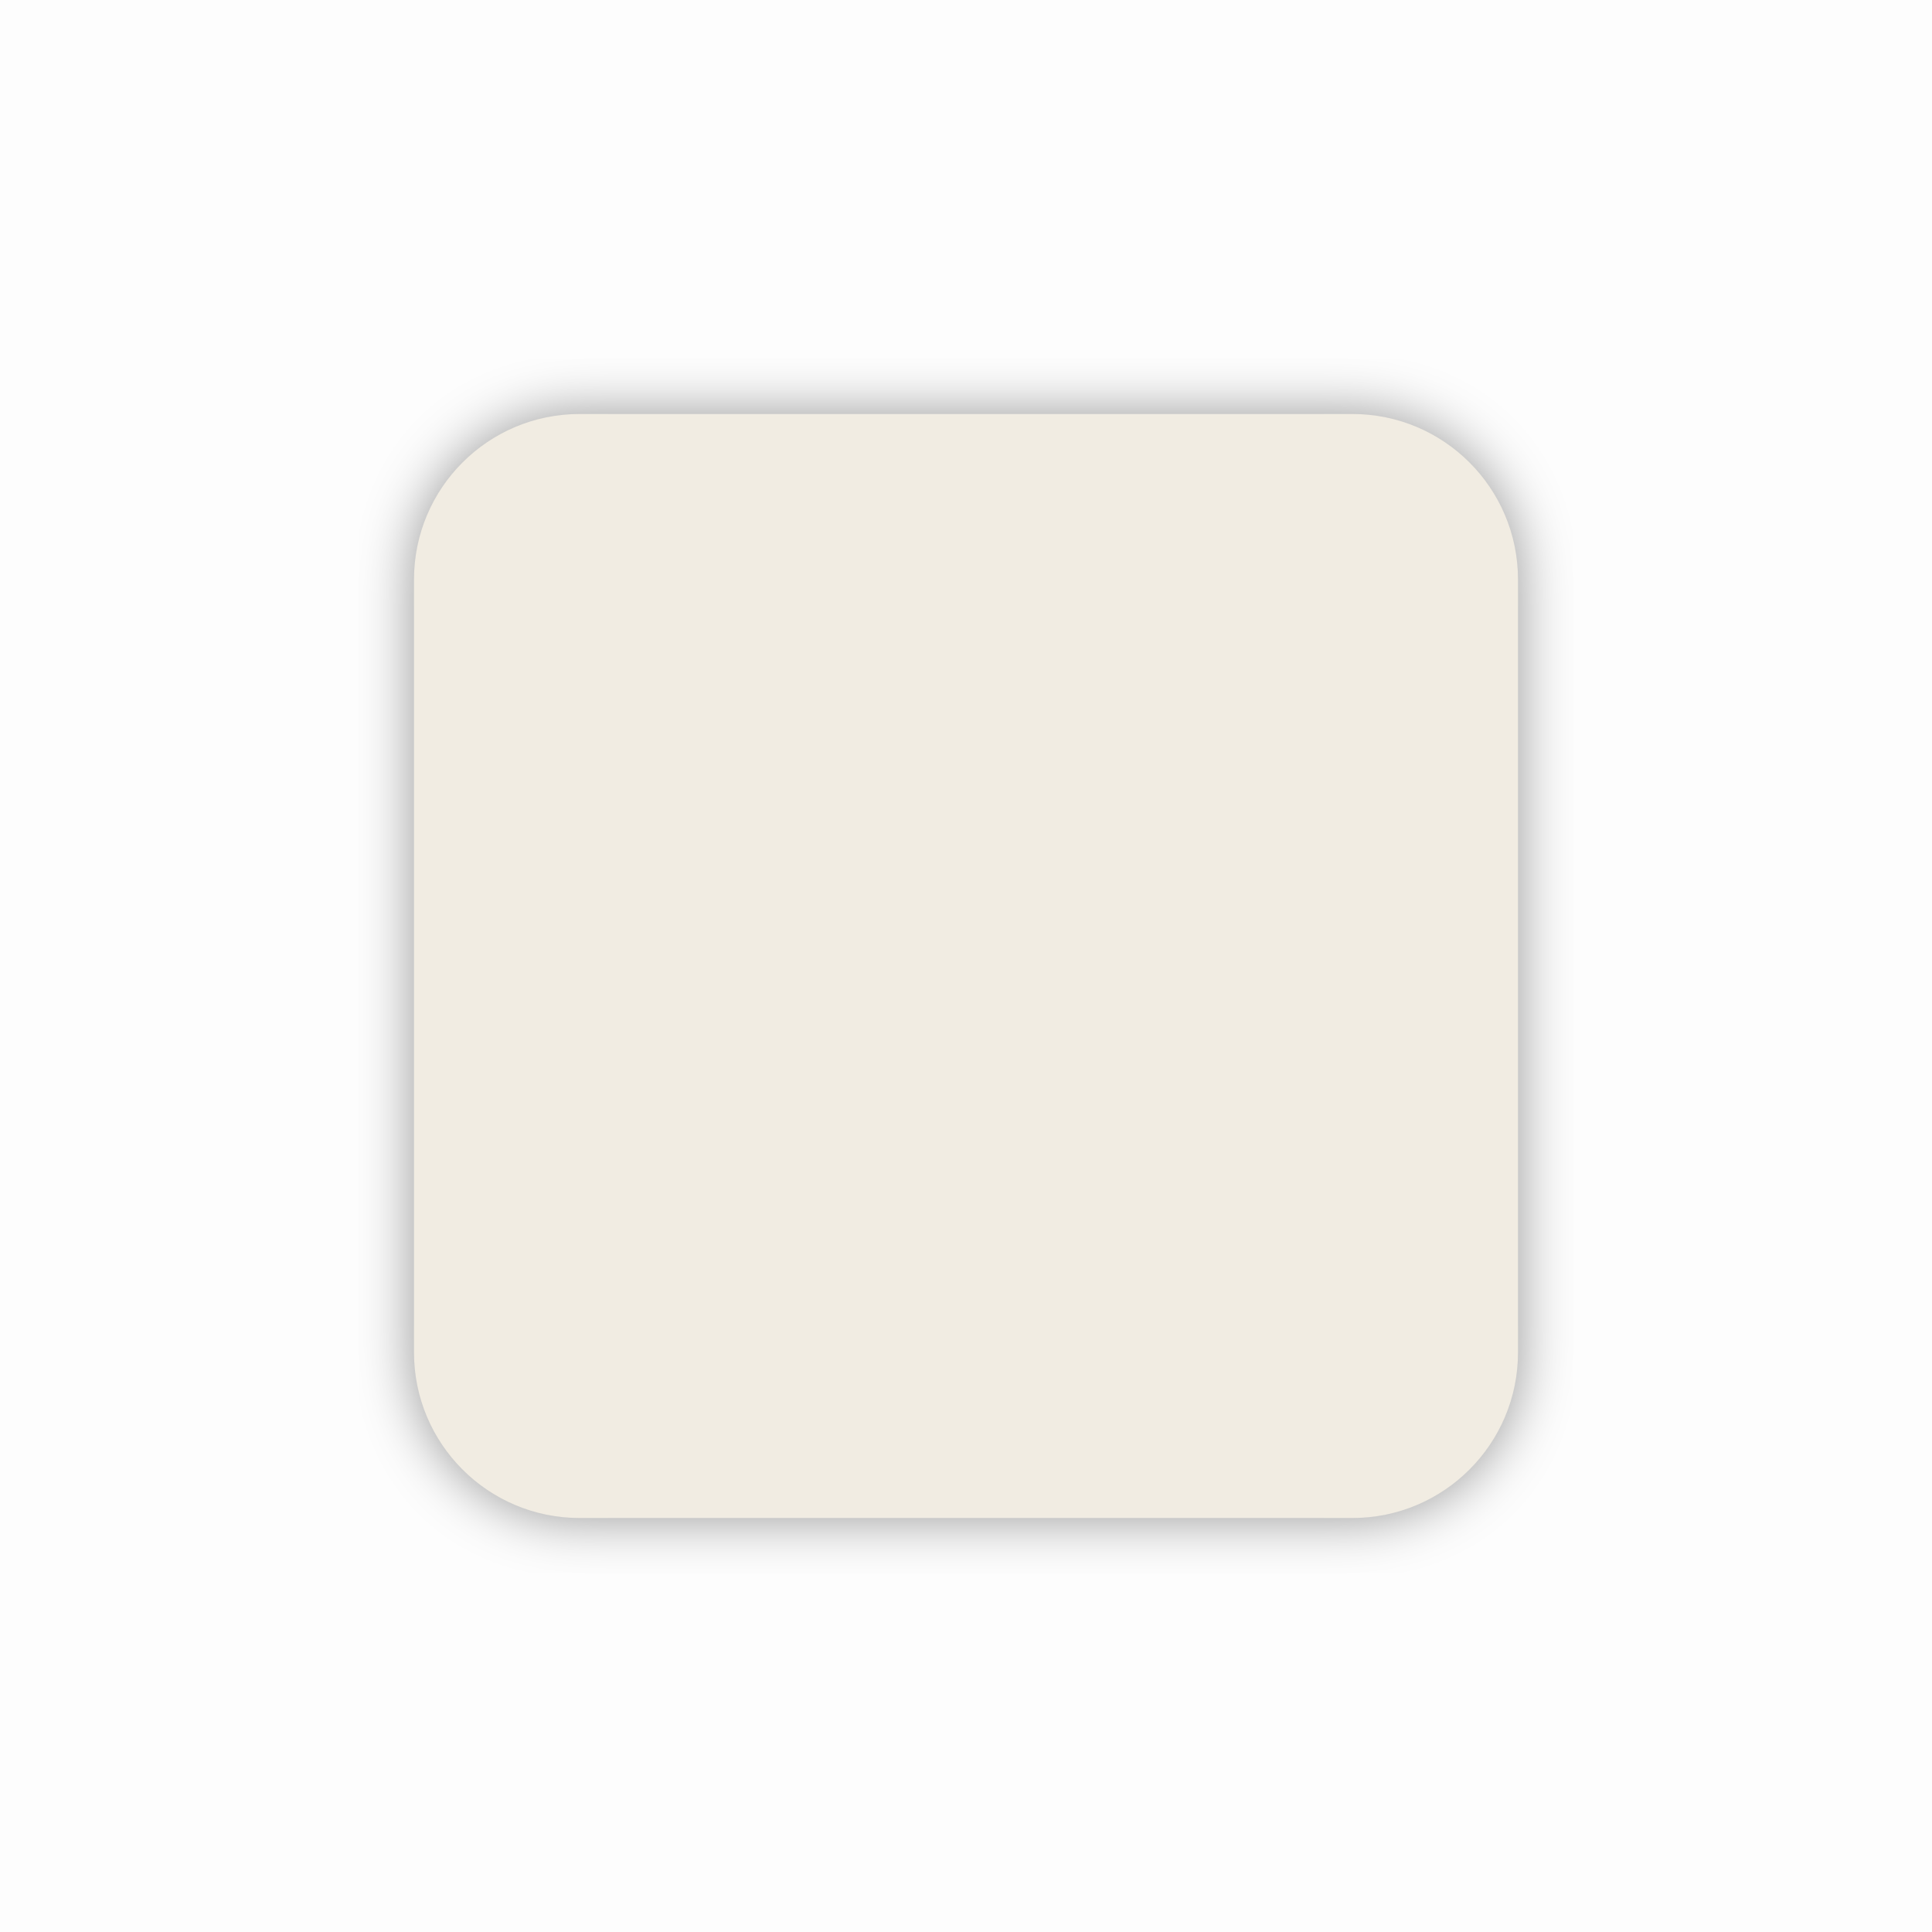
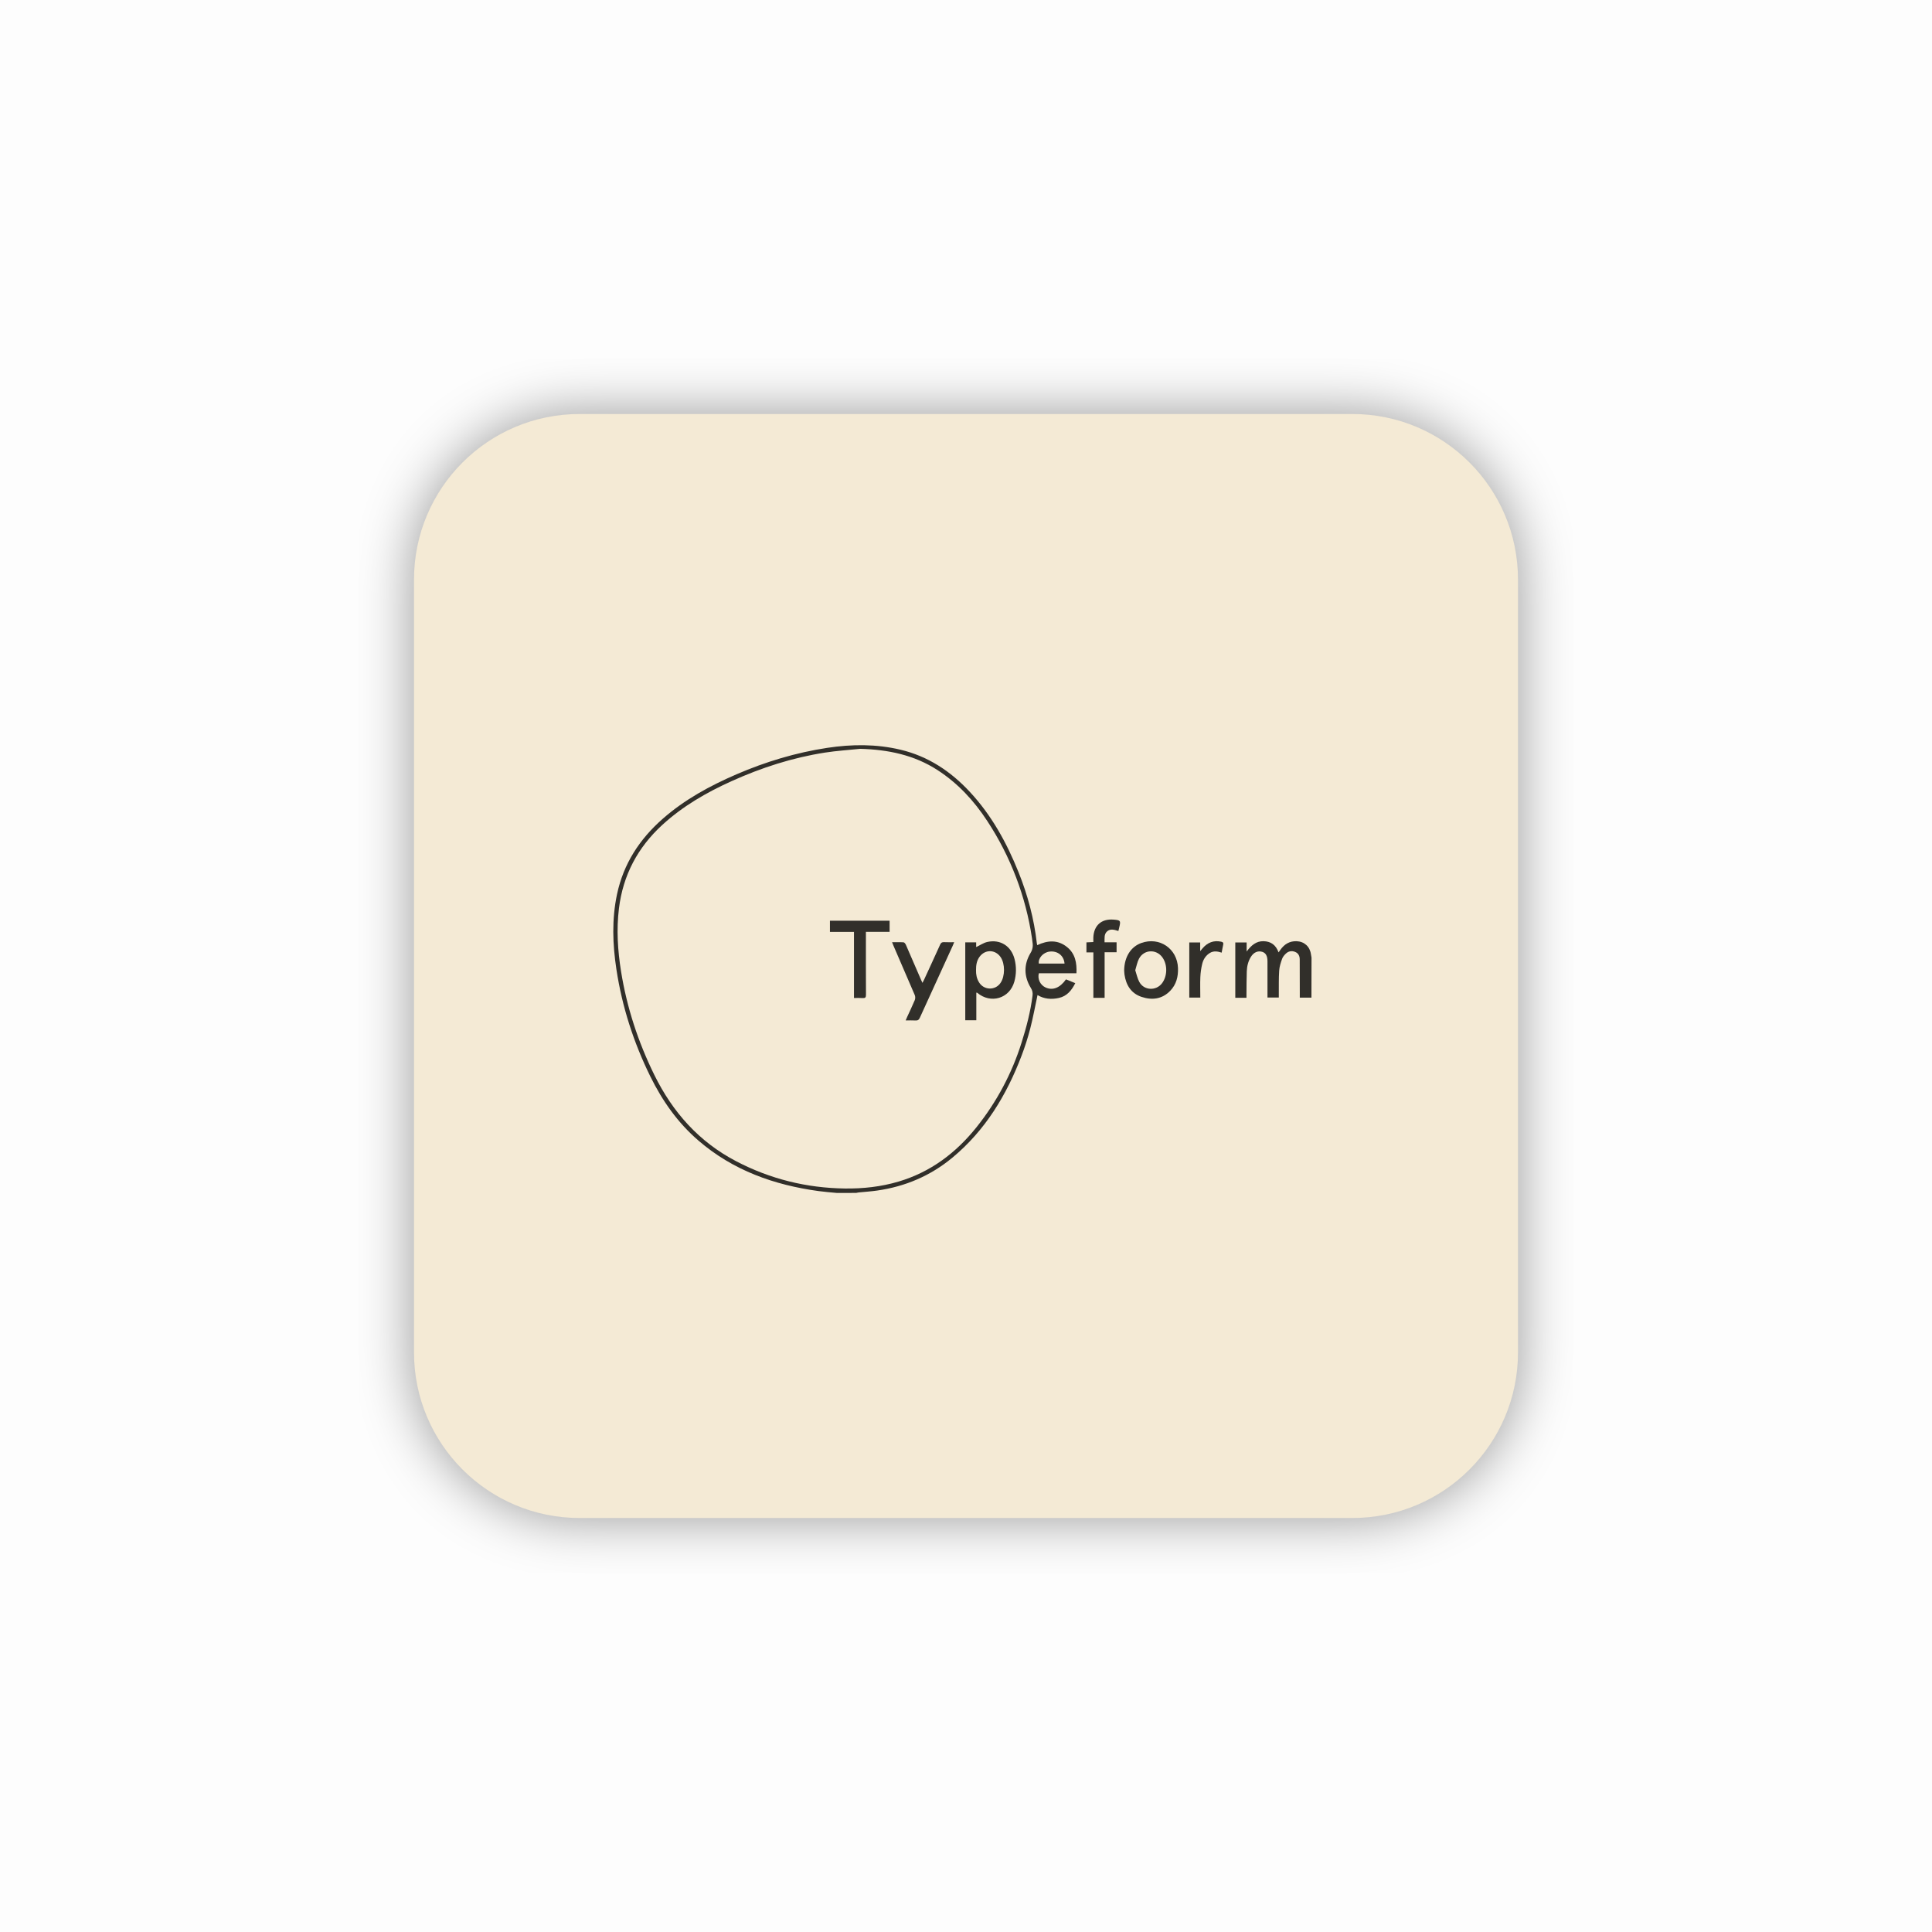
<svg xmlns="http://www.w3.org/2000/svg" width="140" height="140" viewBox="0 0 140 140" fill="none">
  <rect opacity="0.01" width="140" height="140" fill="#0B0B0C" />
  <g filter="url(#filter0_d)">
-     <rect x="30" y="30" width="80" height="80" rx="12" fill="#F1ECE2" />
+     <rect x="30" y="30" width="80" height="80" rx="12" fill="#F4EAD5" />
  </g>
-   <rect x="42.801" y="53.2" width="53.6" height="32" />
+   <path d="M60.636 86.445C60.199 86.402 59.761 86.371 59.326 86.311C56.098 85.872 53.126 84.815 50.62 82.658C49.117 81.366 47.999 79.777 47.127 78.006C45.915 75.544 45.081 72.962 44.668 70.248C44.391 68.432 44.327 66.618 44.711 64.805C45.18 62.593 46.343 60.808 48.024 59.332C49.617 57.934 51.45 56.937 53.382 56.104C55.489 55.196 57.671 54.538 59.942 54.193C61.719 53.924 63.495 53.908 65.253 54.327C67.253 54.802 68.887 55.888 70.273 57.377C71.85 59.07 72.943 61.057 73.8 63.186C74.471 64.852 74.931 66.574 75.134 68.362C75.141 68.406 75.151 68.448 75.163 68.49C75.92 68.132 76.659 68.087 77.329 68.632C77.915 69.108 78.041 69.776 78.003 70.525H75.279C75.226 70.728 75.247 70.943 75.337 71.132C75.427 71.321 75.581 71.472 75.771 71.559C76.286 71.791 76.81 71.586 77.245 70.969L77.918 71.243C77.655 71.766 77.321 72.18 76.736 72.314C76.184 72.439 75.651 72.389 75.183 72.106C75.007 72.927 74.859 73.743 74.652 74.544C74.479 75.209 74.269 75.864 74.024 76.507C72.938 79.363 71.393 81.915 69.013 83.889C67.429 85.204 65.599 85.981 63.564 86.272C63.122 86.336 62.675 86.363 62.23 86.408C62.167 86.414 62.106 86.431 62.044 86.443L60.636 86.445ZM62.341 54.262C61.489 54.351 60.629 54.404 59.784 54.535C57.429 54.902 55.18 55.626 53.009 56.607C51.188 57.429 49.474 58.419 47.991 59.778C46.208 61.414 45.149 63.414 44.852 65.822C44.663 67.352 44.761 68.87 45.002 70.382C45.422 73.008 46.242 75.505 47.414 77.89C48.743 80.594 50.657 82.745 53.348 84.149C55.811 85.435 58.442 86.087 61.222 86.123C62.544 86.14 63.844 85.998 65.115 85.621C67.437 84.932 69.277 83.543 70.769 81.673C72.226 79.85 73.332 77.772 74.029 75.545C74.38 74.432 74.675 73.311 74.82 72.153C74.851 71.959 74.809 71.761 74.703 71.596C74.191 70.763 74.177 69.893 74.676 69.057C74.817 68.833 74.869 68.565 74.822 68.304C74.807 68.199 74.797 68.091 74.782 67.987C74.332 64.951 73.224 62.049 71.536 59.485C70.582 58.027 69.417 56.764 67.944 55.808C66.241 54.703 64.345 54.318 62.344 54.263L62.341 54.262ZM77.14 69.825C77.097 69.251 76.636 68.887 76.056 68.956C75.597 69.009 75.212 69.435 75.278 69.825H77.14Z" fill="#312F2A" />
+   <path d="M95.032 72.293H94.188V72.058C94.188 71.213 94.188 70.368 94.183 69.523C94.183 69.28 94.091 69.076 93.849 68.978C93.607 68.88 93.367 68.921 93.178 69.103C93.068 69.209 92.956 69.338 92.907 69.478C92.809 69.756 92.712 70.046 92.694 70.337C92.656 70.896 92.673 71.458 92.667 72.018C92.667 72.104 92.667 72.186 92.667 72.284H91.846V72.044C91.846 71.249 91.846 70.454 91.846 69.657C91.846 69.265 91.72 69.05 91.462 68.972C91.15 68.879 90.852 69.007 90.65 69.328C90.448 69.65 90.361 70.01 90.347 70.38C90.326 70.934 90.33 71.489 90.324 72.043C90.324 72.126 90.324 72.209 90.324 72.304H89.514V68.294H90.336V68.951C90.674 68.5 91.03 68.191 91.562 68.203C92.095 68.215 92.457 68.478 92.649 69.013C92.701 68.94 92.739 68.885 92.777 68.833C93.065 68.423 93.443 68.185 93.961 68.204C94.515 68.225 94.921 68.595 94.996 69.148C95.007 69.231 95.024 69.313 95.038 69.396L95.032 72.293Z" fill="#312F2A" />
+   <path d="M81.461 70.303C81.48 69.333 81.949 68.603 82.701 68.334C84.023 67.859 85.314 68.744 85.362 70.15C85.384 70.773 85.239 71.34 84.802 71.794C84.213 72.404 83.483 72.493 82.721 72.238C81.966 71.986 81.599 71.39 81.485 70.624C81.468 70.505 81.467 70.384 81.461 70.303ZM82.265 70.307C82.364 70.6 82.42 70.906 82.564 71.164C82.905 71.779 83.768 71.817 84.198 71.259C84.597 70.742 84.614 69.914 84.236 69.381C83.791 68.752 82.881 68.796 82.531 69.481C82.404 69.726 82.357 70.012 82.265 70.307V70.307Z" fill="#312F2A" />
+   <path d="M79.23 69.013H78.727V68.288L79.227 68.264C79.227 68.144 79.223 68.033 79.227 67.923C79.27 67.054 79.817 66.572 80.682 66.638C81.197 66.677 81.224 66.712 81.105 67.201C81.085 67.284 81.065 67.366 81.042 67.463C80.758 67.378 80.465 67.27 80.217 67.498C79.995 67.703 80.047 67.99 80.04 68.282H80.912V69.004H80.045V72.308H79.23V69.013Z" fill="#312F2A" />
+   <path d="M86.978 72.287H86.18V68.292H86.97V68.924C87.053 68.825 87.098 68.768 87.146 68.713C87.506 68.301 87.944 68.119 88.494 68.239C88.631 68.269 88.665 68.329 88.637 68.46C88.594 68.645 88.565 68.833 88.527 69.032C88.231 68.936 87.947 68.89 87.675 69.053C87.379 69.233 87.201 69.512 87.12 69.833C87.042 70.156 86.995 70.485 86.981 70.817C86.961 71.298 86.978 71.78 86.978 72.287Z" fill="#312F2A" />
+   <path d="M70.748 71.928V73.931H69.947V68.287H70.737V68.628C71.013 68.5 71.269 68.317 71.551 68.256C72.495 68.051 73.278 68.559 73.518 69.497C73.658 70.036 73.652 70.603 73.501 71.139C73.159 72.36 71.79 72.765 70.815 71.941C70.805 71.934 70.788 71.936 70.748 71.928ZM70.727 70.299C70.719 70.6 70.772 70.912 70.949 71.19C71.03 71.323 71.142 71.433 71.277 71.51C71.412 71.588 71.563 71.63 71.719 71.633C71.874 71.636 72.027 71.6 72.165 71.528C72.302 71.456 72.419 71.351 72.505 71.221C72.836 70.735 72.837 69.839 72.509 69.357C72.125 68.796 71.386 68.783 70.985 69.328C70.776 69.611 70.724 69.934 70.727 70.299Z" fill="#312F2A" />
+   <path d="M66.846 71.222C66.903 71.109 66.942 71.036 66.977 70.96C67.361 70.123 67.751 69.287 68.128 68.446C68.188 68.314 68.259 68.266 68.4 68.272C68.639 68.284 68.877 68.276 69.143 68.276C69.104 68.374 69.08 68.439 69.051 68.502C68.251 70.25 67.453 71.998 66.656 73.747C66.584 73.904 66.503 73.958 66.337 73.947C66.112 73.933 65.886 73.944 65.627 73.944C65.674 73.834 65.709 73.751 65.746 73.67C65.928 73.27 66.121 72.874 66.29 72.468C66.332 72.353 66.332 72.228 66.29 72.113C65.778 70.912 65.258 69.716 64.74 68.518C64.71 68.448 64.684 68.376 64.644 68.277C64.943 68.277 65.21 68.266 65.477 68.285C65.538 68.29 65.613 68.392 65.645 68.466C66.018 69.318 66.385 70.171 66.753 71.023C66.779 71.074 66.802 71.126 66.846 71.222Z" fill="#312F2A" />
+   <path d="M61.883 67.53H60.141V66.72H64.464V67.525H62.747V67.805C62.747 69.233 62.743 70.661 62.752 72.088C62.752 72.28 62.696 72.337 62.511 72.323C62.308 72.307 62.103 72.319 61.883 72.319V67.53Z" fill="#312F2A" />
  <defs>
    <filter id="filter0_d" x="26" y="26" width="88" height="88" filterUnits="userSpaceOnUse" color-interpolation-filters="sRGB">
      <feFlood flood-opacity="0" result="BackgroundImageFix" />
      <feColorMatrix in="SourceAlpha" type="matrix" values="0 0 0 0 0 0 0 0 0 0 0 0 0 0 0 0 0 0 127 0" />
      <feOffset />
      <feGaussianBlur stdDeviation="2" />
      <feColorMatrix type="matrix" values="0 0 0 0 0 0 0 0 0 0 0 0 0 0 0 0 0 0 0.4 0" />
      <feBlend mode="normal" in2="BackgroundImageFix" result="effect1_dropShadow" />
      <feBlend mode="normal" in="SourceGraphic" in2="effect1_dropShadow" result="shape" />
    </filter>
  </defs>
</svg>
